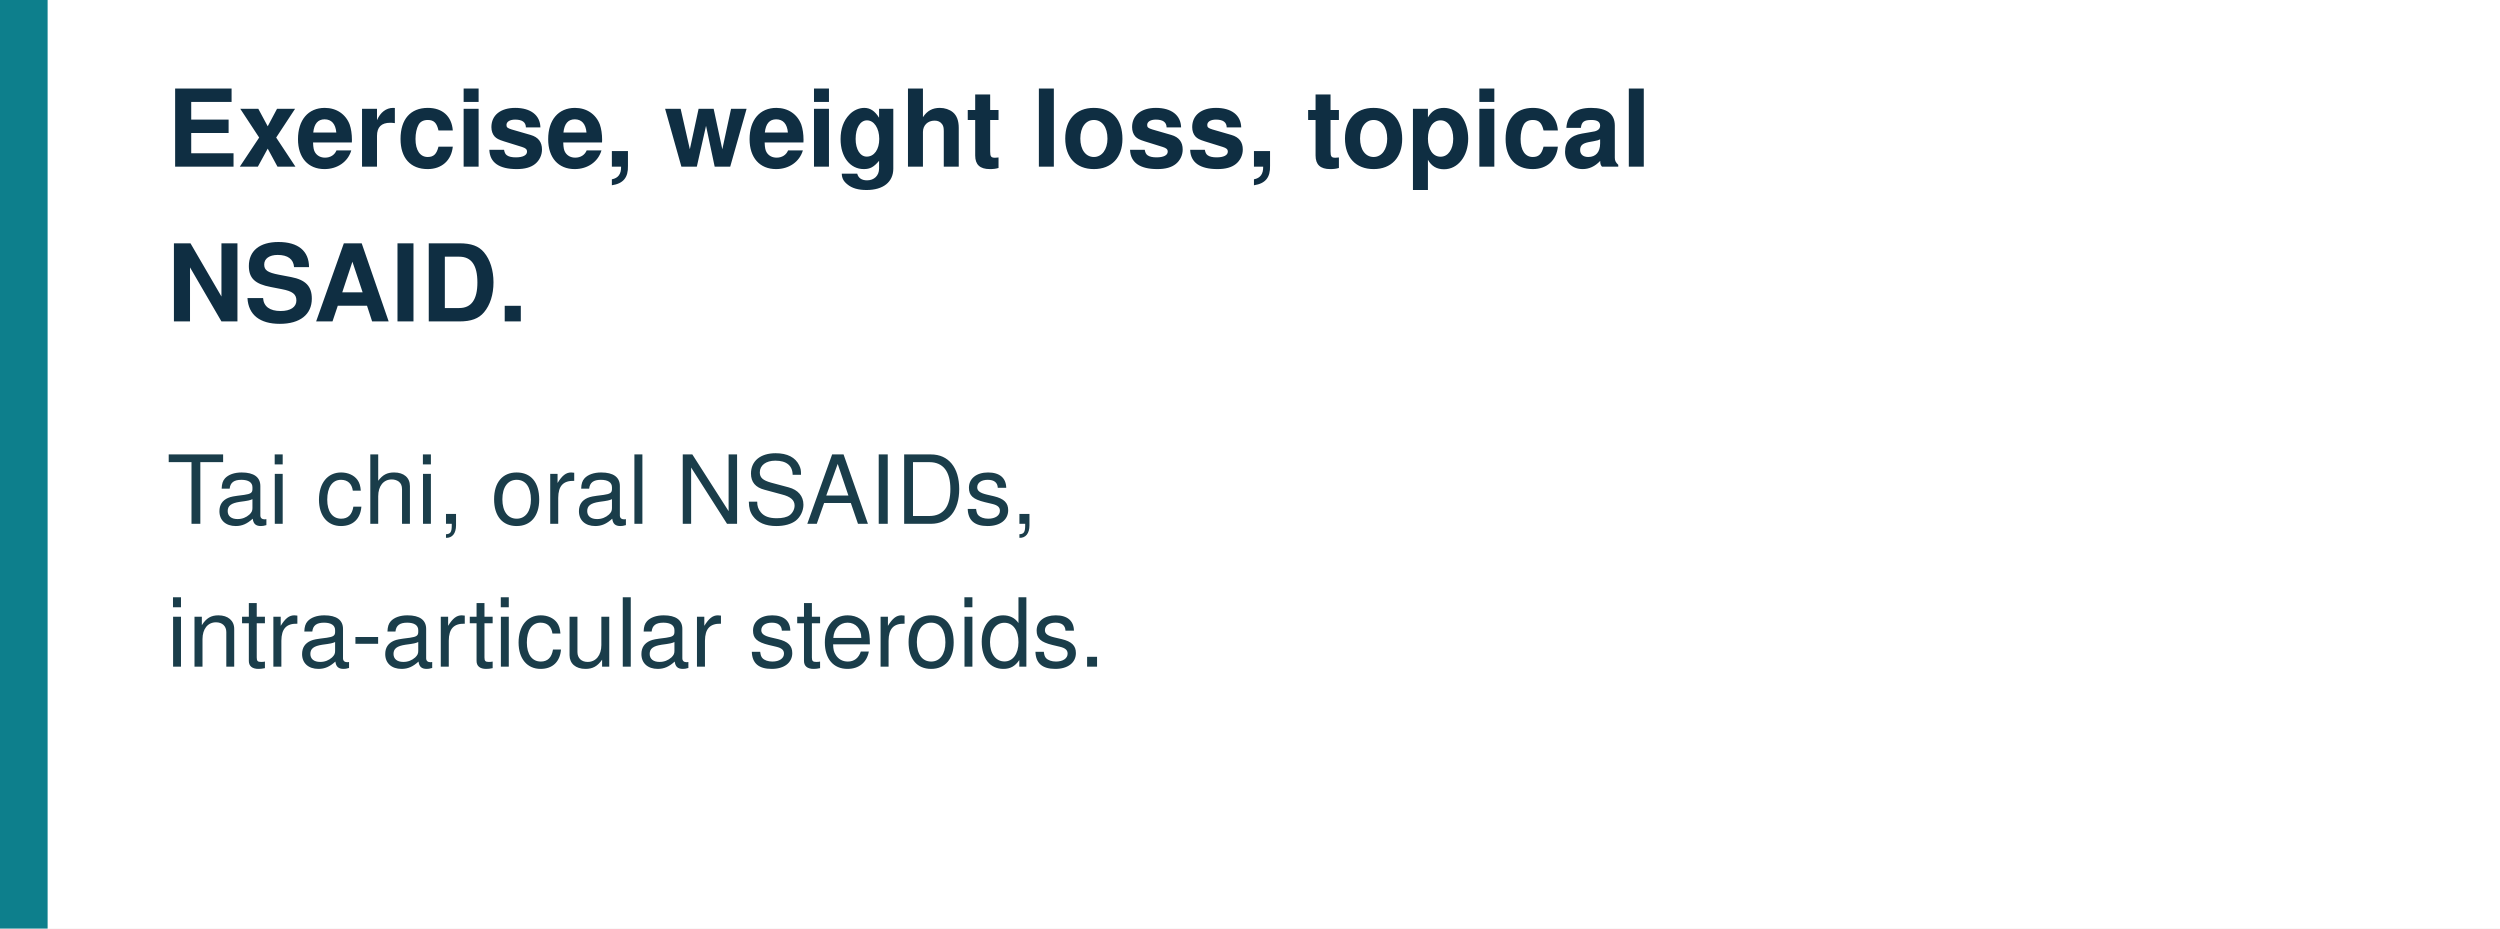
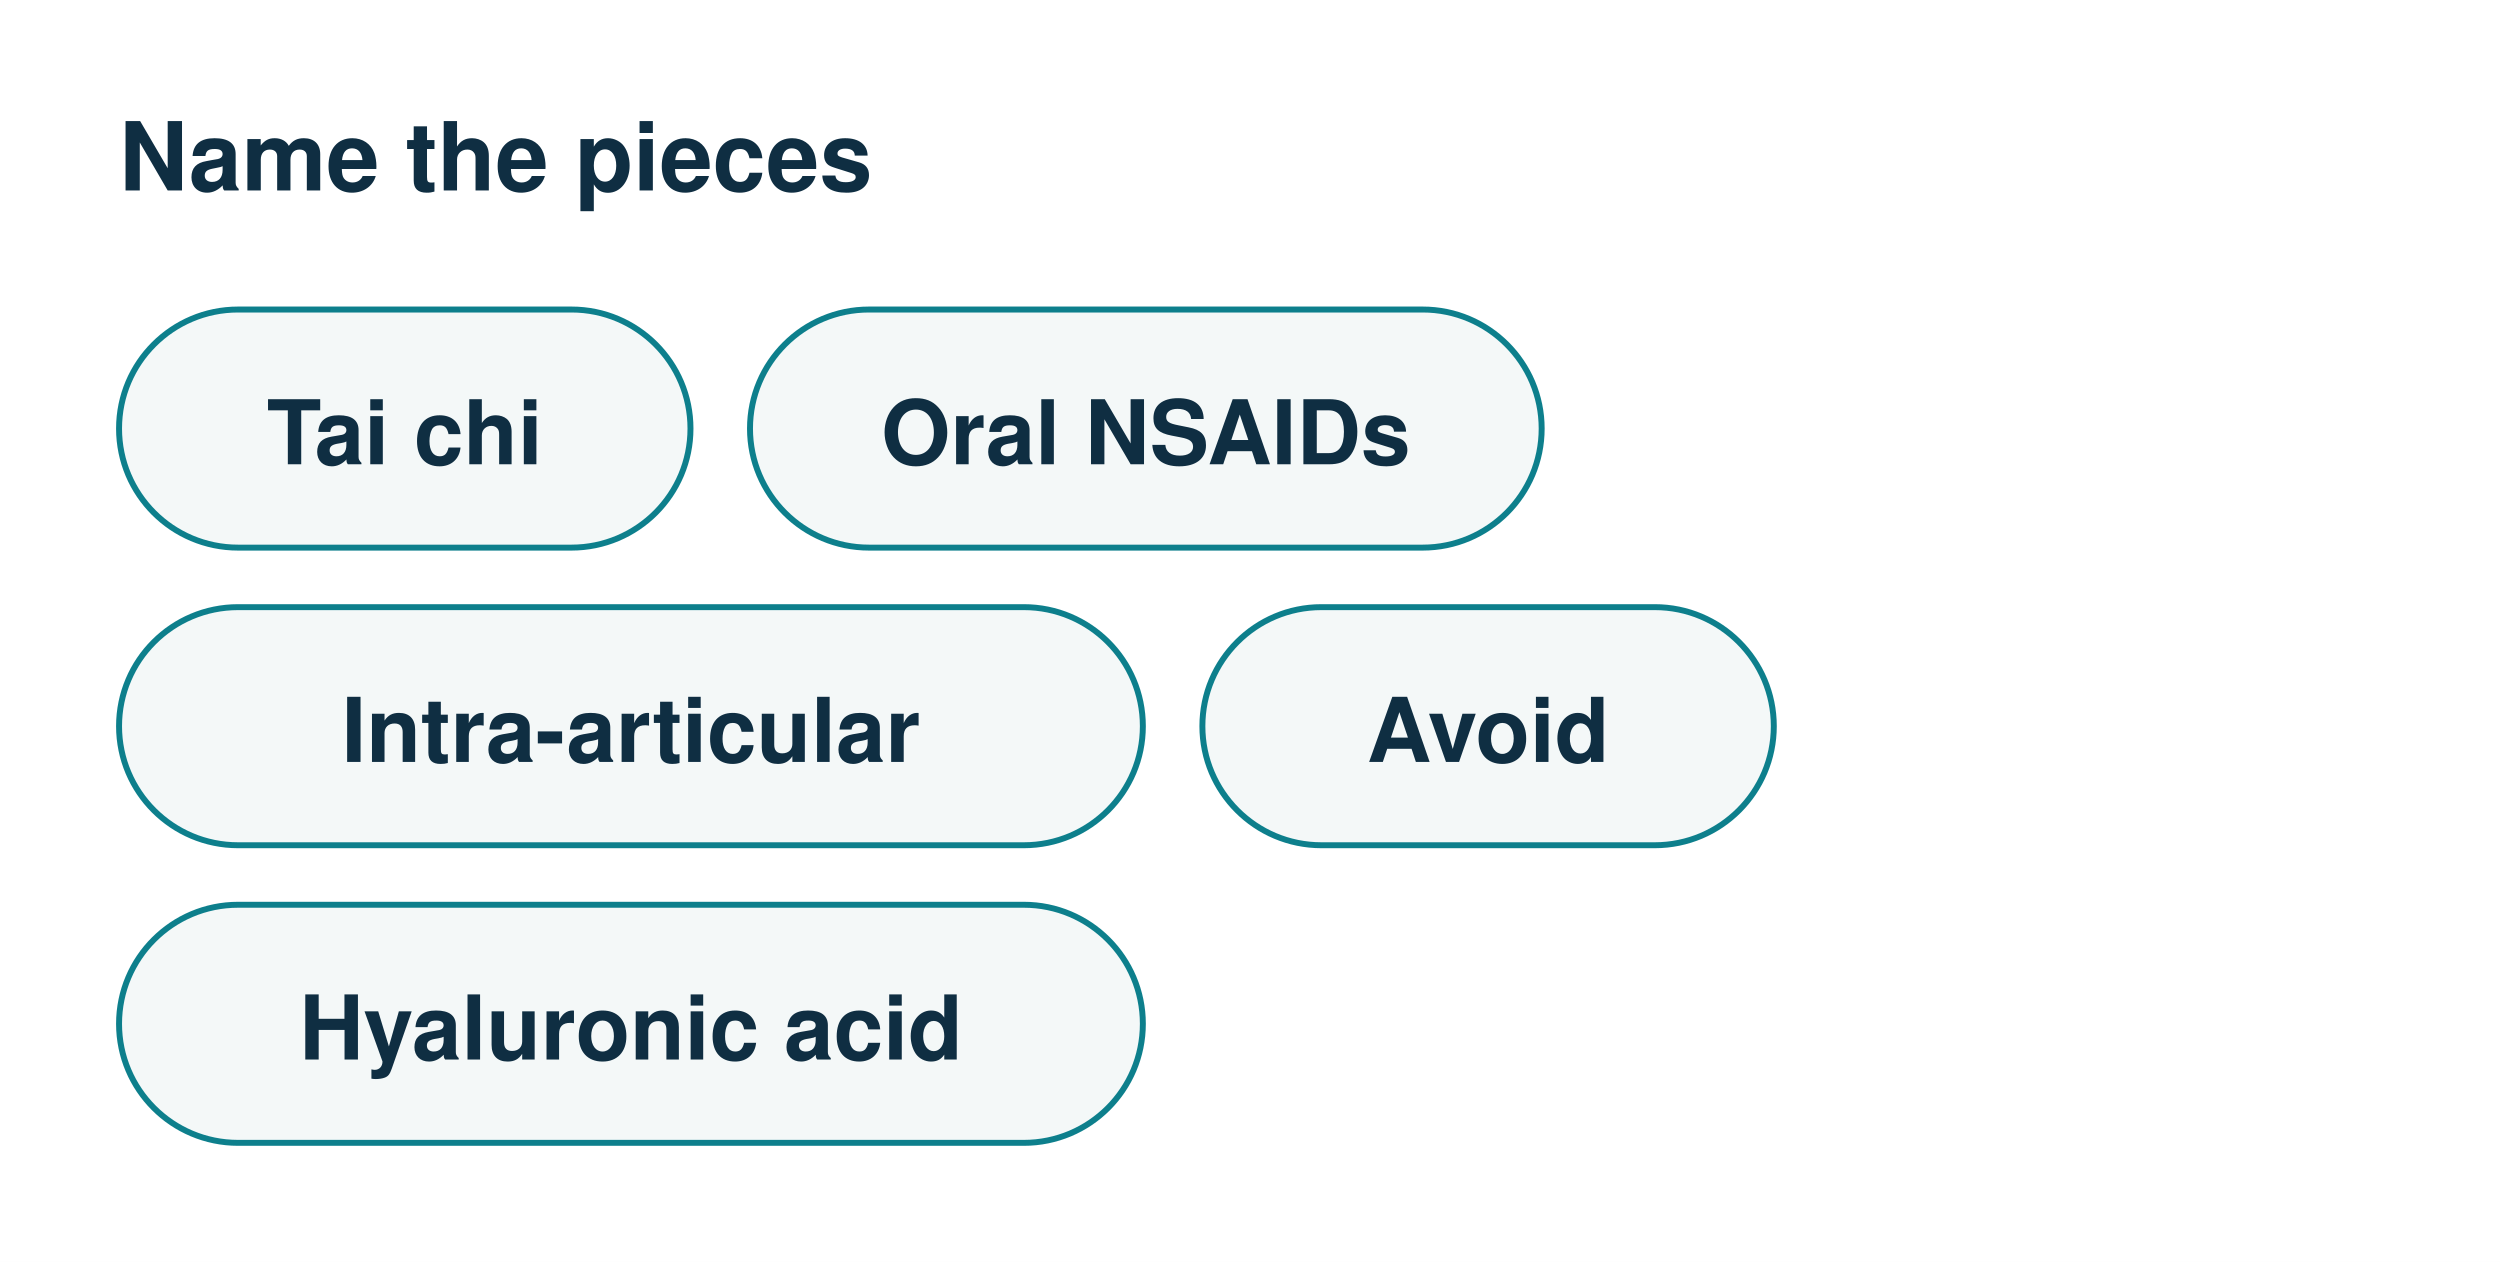
- <svg xmlns="http://www.w3.org/2000/svg" viewBox="0 0 420 156" width="420" height="156" role="img" aria-labelledby="tfnp160">
-   <rect width="420" height="156" fill="#ffffff" />
-   <rect x="0" y="0" width="8" height="156" fill="#0d7f8c" />
-   <text x="28" y="28" font-family="Helvetica Neue, Helvetica, Arial, sans-serif" font-size="18" font-weight="700" fill="#0f2e42" text-anchor="start">Exercise, weight loss, topical</text>
-   <text x="28" y="54" font-family="Helvetica Neue, Helvetica, Arial, sans-serif" font-size="18" font-weight="700" fill="#0f2e42" text-anchor="start">NSAID.</text>
-   <text x="28" y="88" font-family="Helvetica Neue, Helvetica, Arial, sans-serif" font-size="16" font-weight="500" fill="#1a3d4a" text-anchor="start">Tai chi, oral NSAIDs,</text>
-   <text x="28" y="112" font-family="Helvetica Neue, Helvetica, Arial, sans-serif" font-size="16" font-weight="500" fill="#1a3d4a" text-anchor="start">intra-articular steroids.</text>
+ <svg xmlns="http://www.w3.org/2000/svg" viewBox="0 0 420 212" width="420" height="212" role="img">
+   <rect width="420" height="212" fill="#ffffff" />
+   <text x="20" y="32" font-family="Helvetica Neue, Helvetica, Arial, sans-serif" font-size="16" font-weight="700" fill="#0f2e42" text-anchor="start">Name the pieces</text>
+   <rect x="20" y="52" width="96" height="40" rx="20" fill="#f4f8f8" stroke="#0d7f8c" />
+   <text x="68.0" y="78" font-family="Helvetica Neue, Helvetica, Arial, sans-serif" font-size="15" font-weight="700" fill="#0f2e42" text-anchor="middle">Tai chi</text>
+   <rect x="126" y="52" width="133" height="40" rx="20" fill="#f4f8f8" stroke="#0d7f8c" />
+   <text x="192.5" y="78" font-family="Helvetica Neue, Helvetica, Arial, sans-serif" font-size="15" font-weight="700" fill="#0f2e42" text-anchor="middle">Oral NSAIDs</text>
+   <rect x="20" y="102" width="172" height="40" rx="20" fill="#f4f8f8" stroke="#0d7f8c" />
+   <text x="106.0" y="128" font-family="Helvetica Neue, Helvetica, Arial, sans-serif" font-size="15" font-weight="700" fill="#0f2e42" text-anchor="middle">Intra-articular</text>
+   <rect x="202" y="102" width="96" height="40" rx="20" fill="#f4f8f8" stroke="#0d7f8c" />
+   <text x="250.0" y="128" font-family="Helvetica Neue, Helvetica, Arial, sans-serif" font-size="15" font-weight="700" fill="#0f2e42" text-anchor="middle">Avoid</text>
+   <rect x="20" y="152" width="172" height="40" rx="20" fill="#f4f8f8" stroke="#0d7f8c" />
+   <text x="106.0" y="178" font-family="Helvetica Neue, Helvetica, Arial, sans-serif" font-size="15" font-weight="700" fill="#0f2e42" text-anchor="middle">Hyaluronic acid</text>
</svg>
